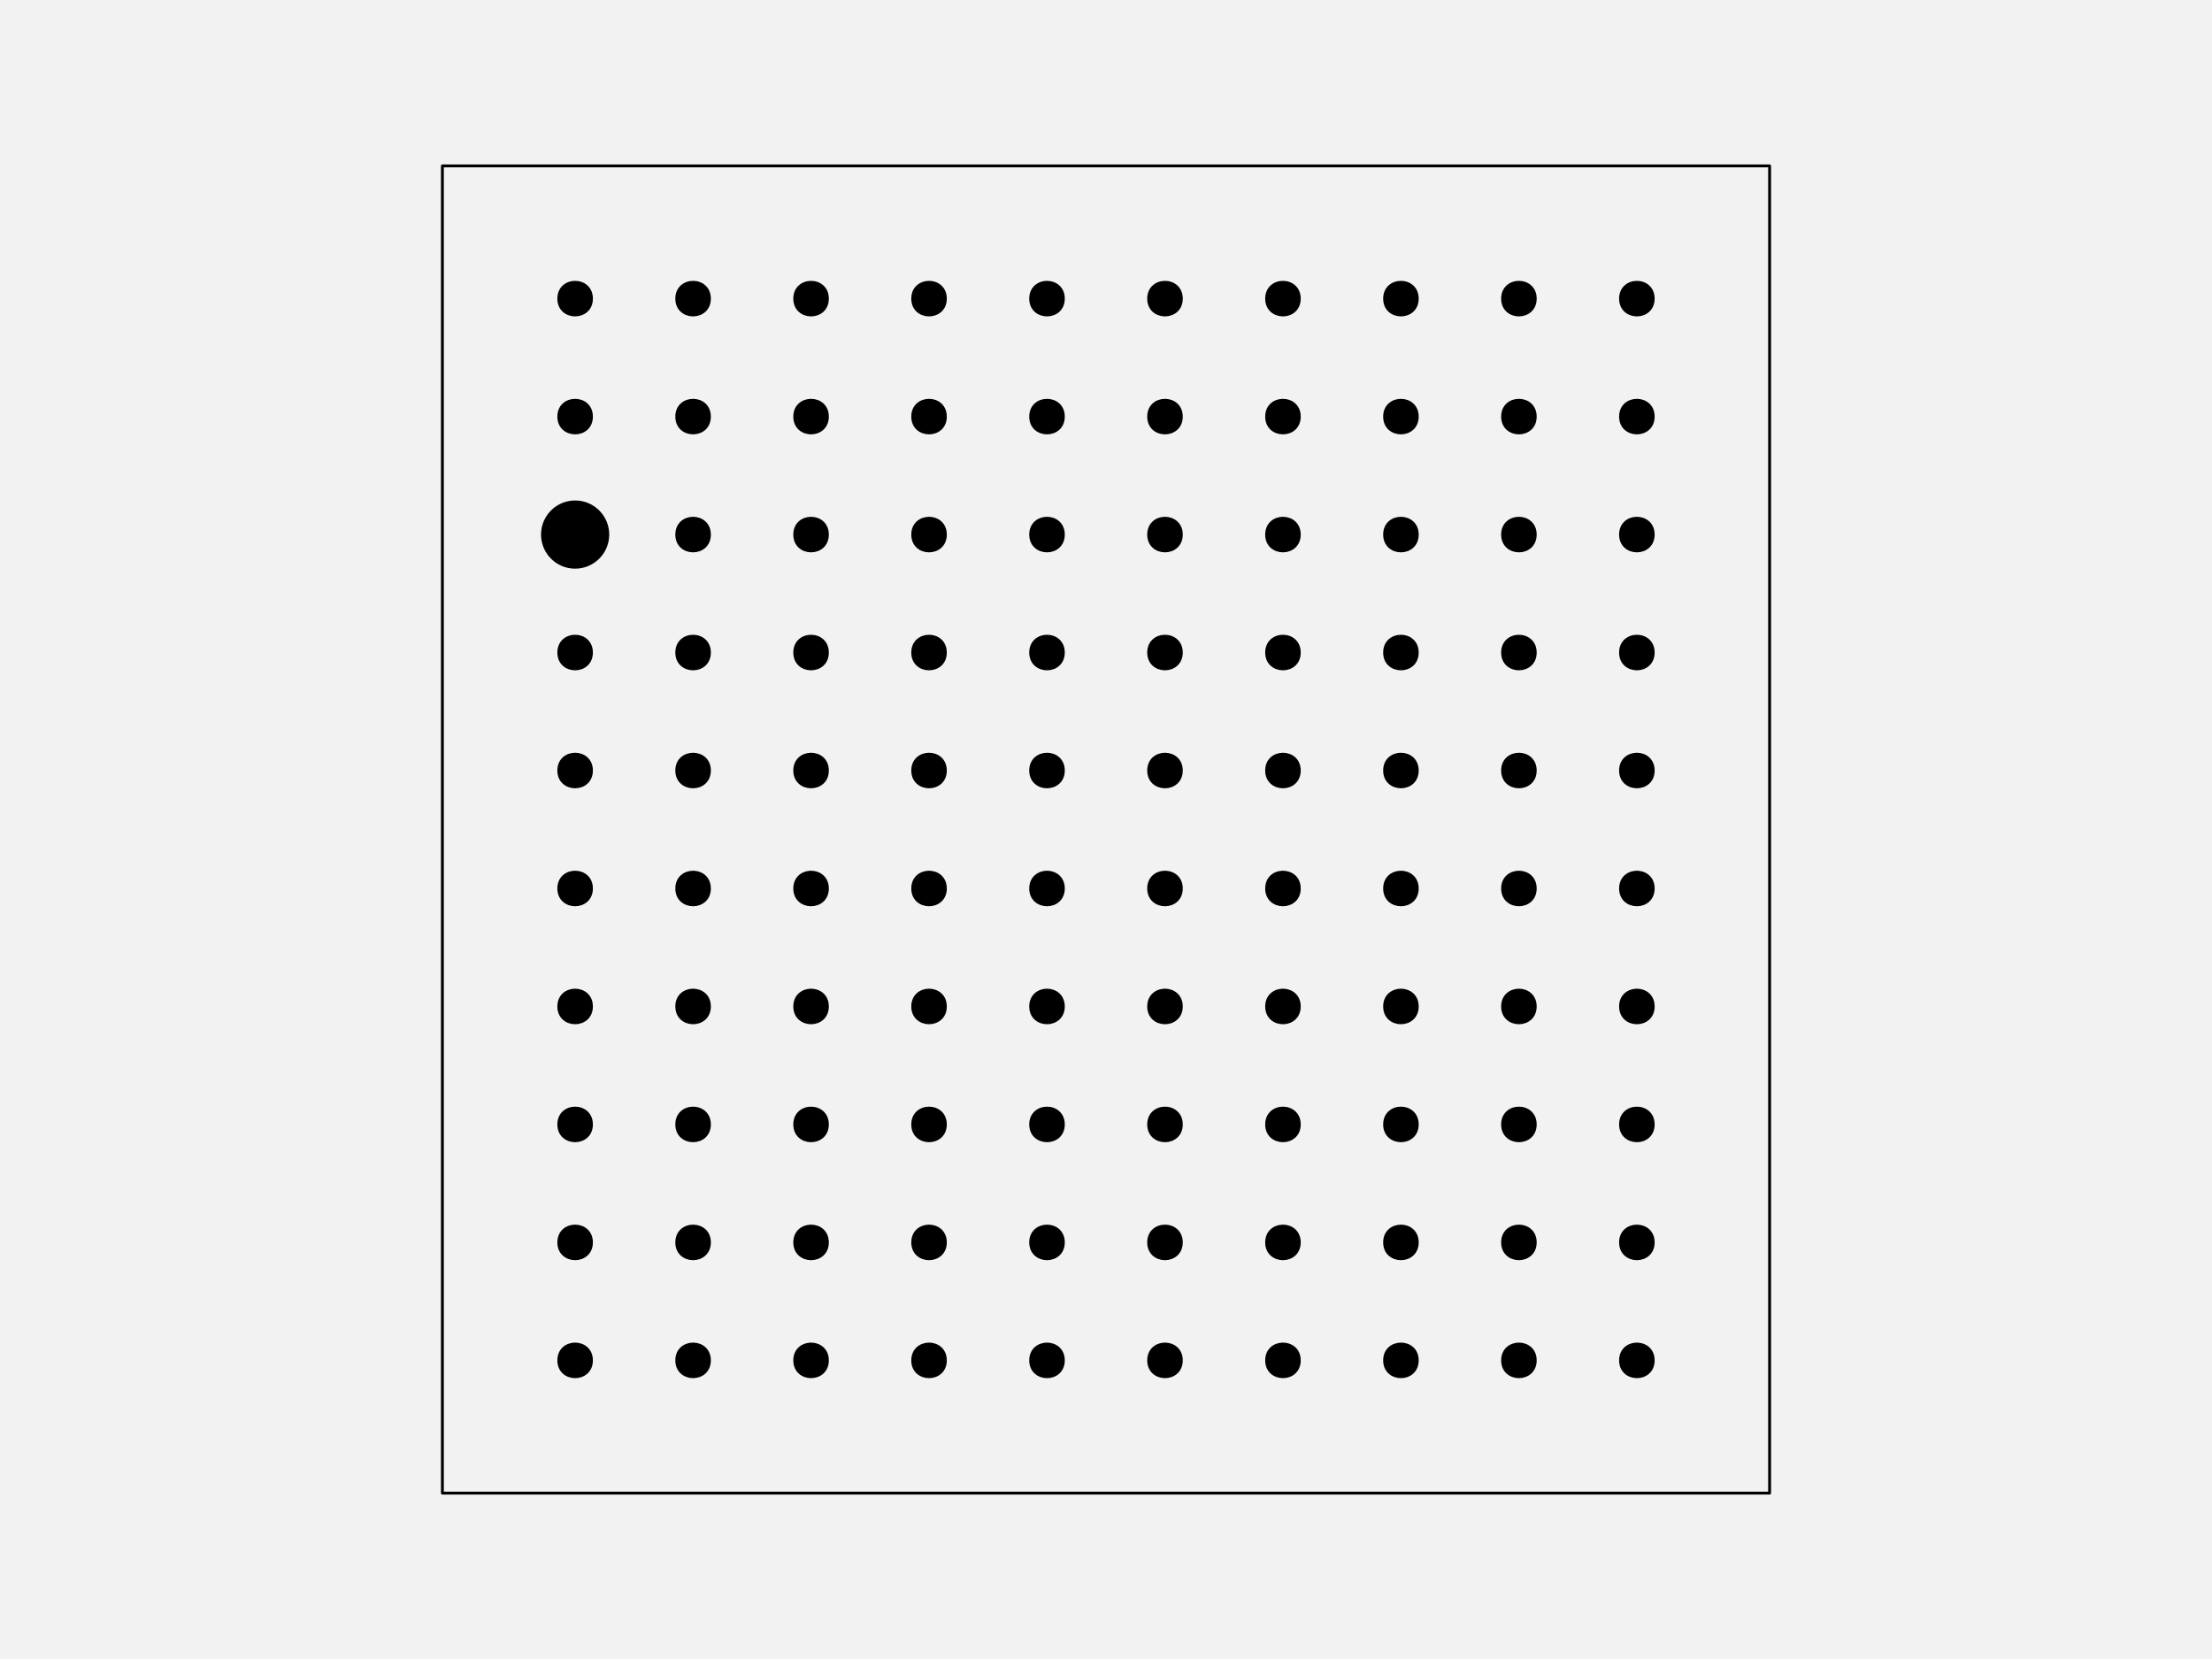
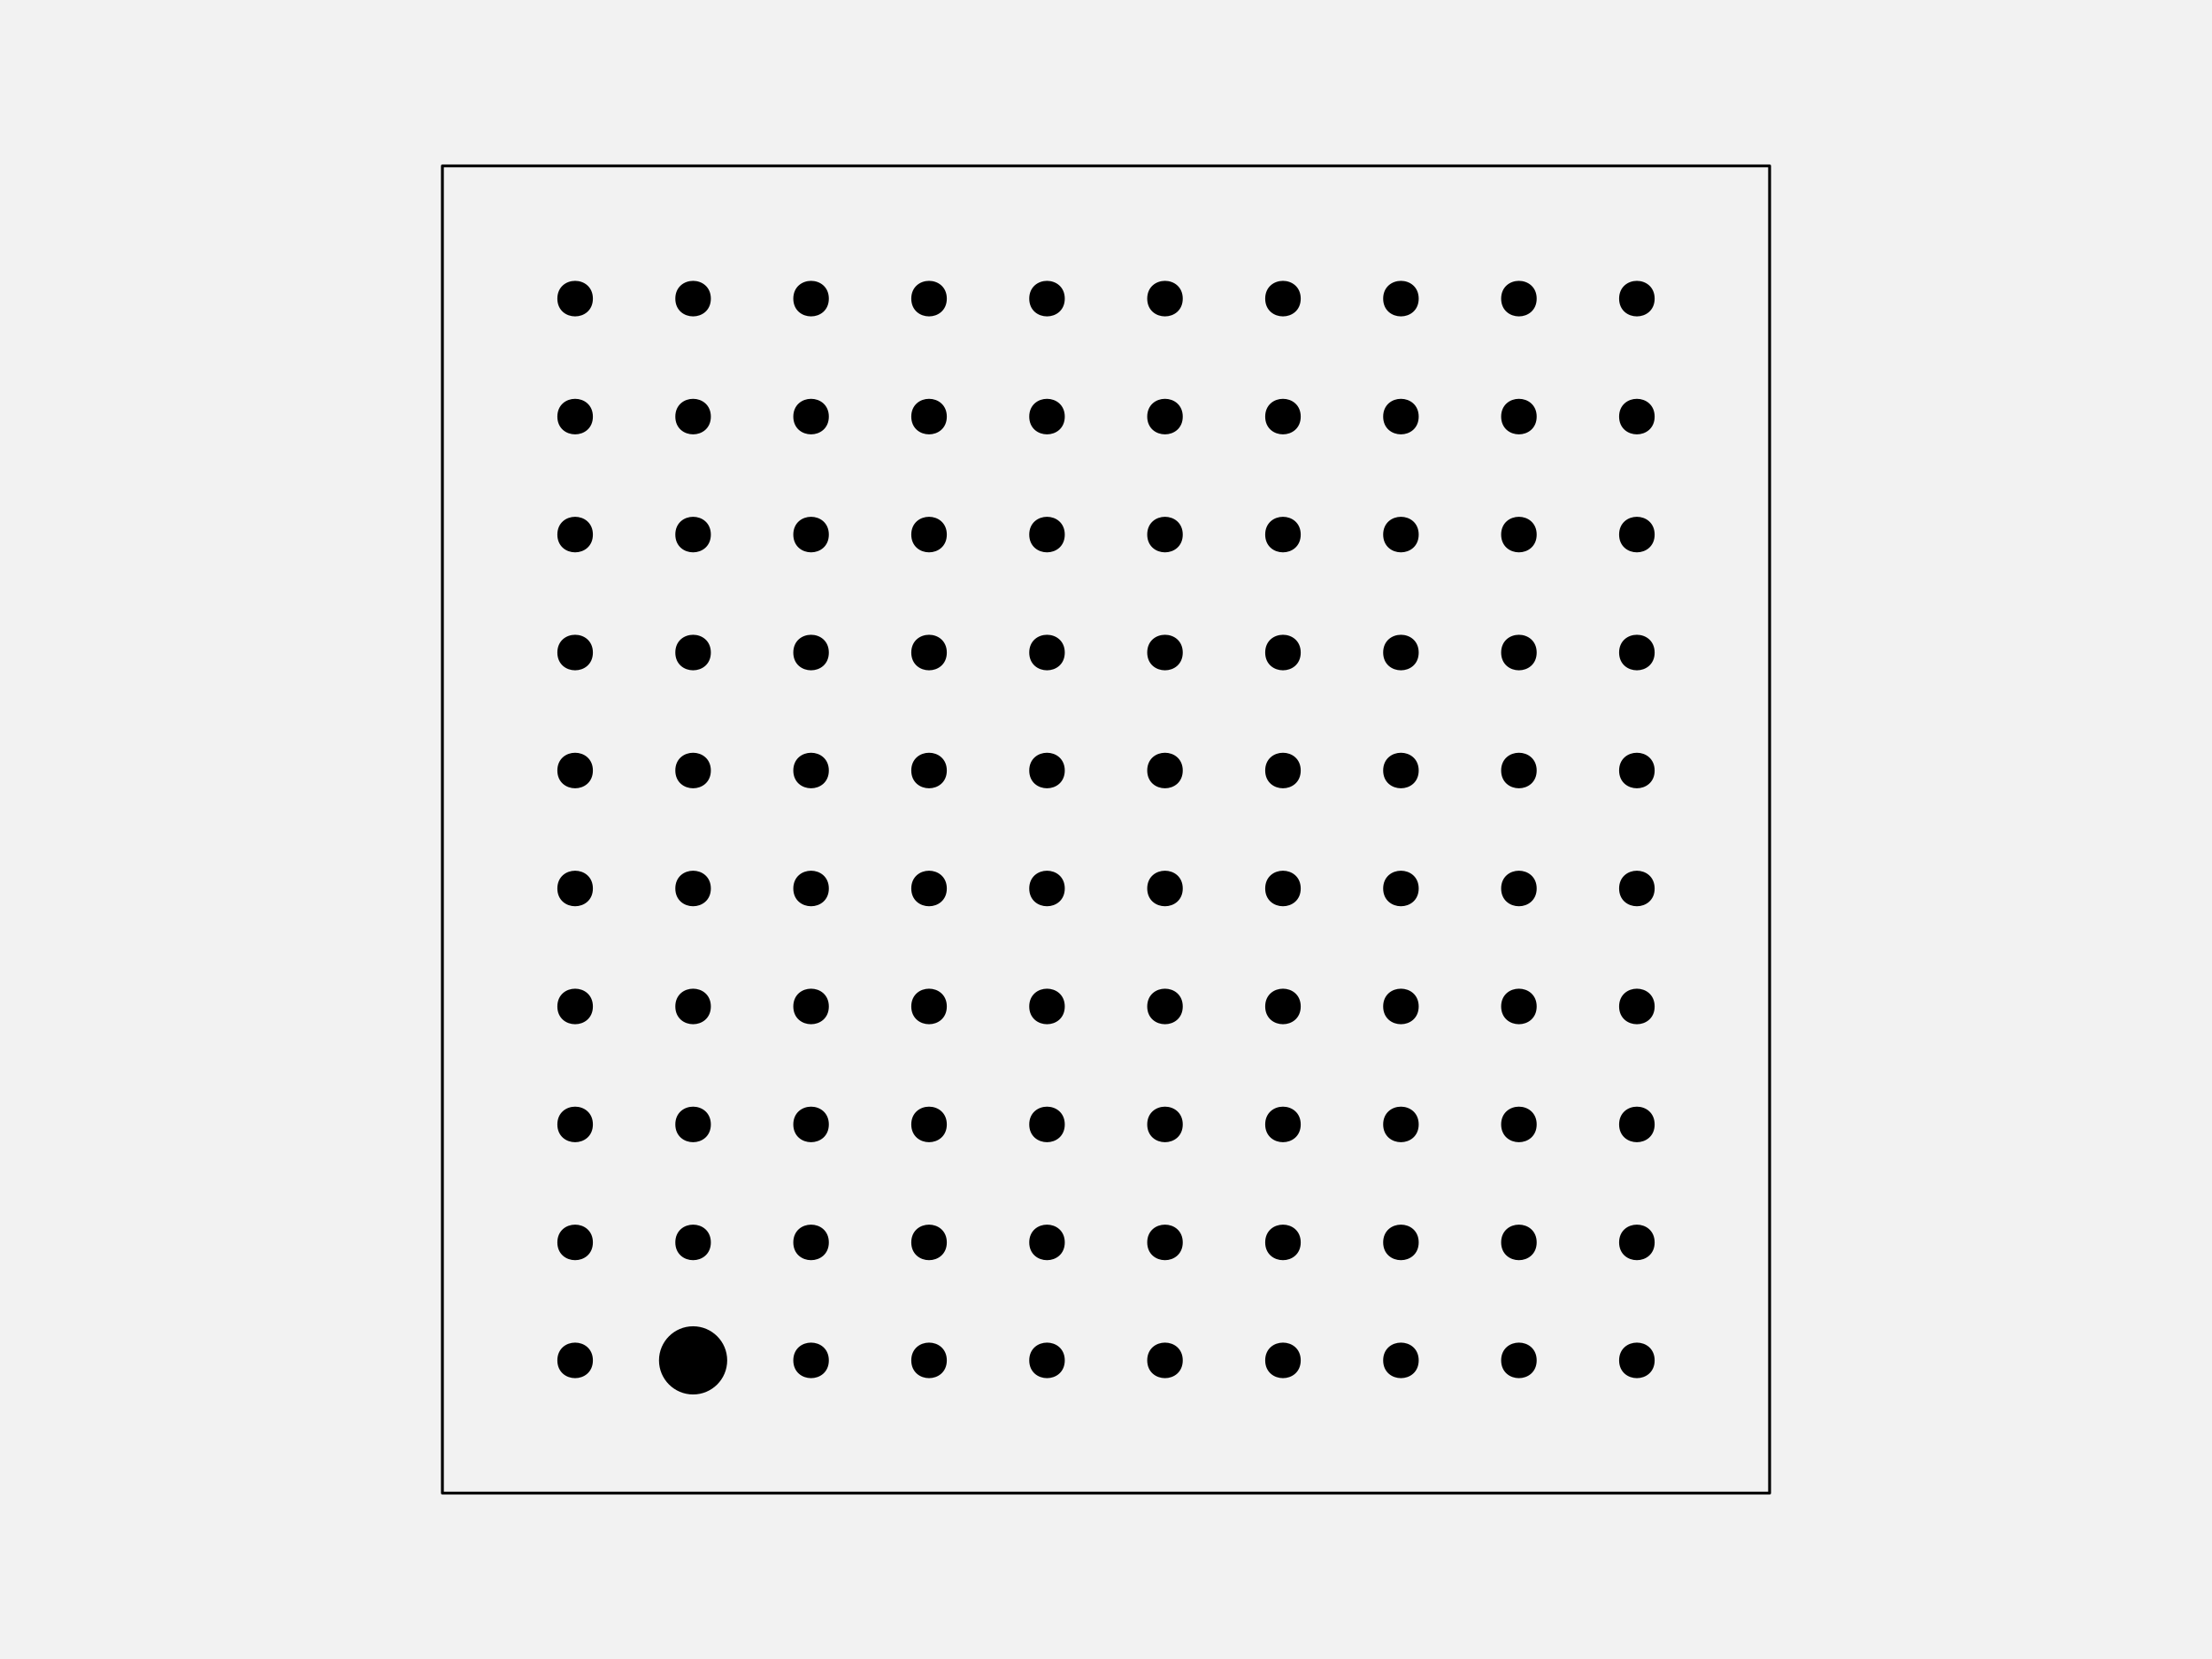
<svg xmlns="http://www.w3.org/2000/svg" width="576pt" height="432pt" viewBox="0 0 576 432" version="1.1">
  <g id="surface128">
    <rect x="0" y="0" width="576" height="432" style="fill:rgb(94.902%,94.902%,94.902%);fill-opacity:1;stroke:none;" />
    <path style="fill-rule:nonzero;fill:rgb(94.902%,94.902%,94.902%);fill-opacity:1;stroke-width:0.75;stroke-linecap:round;stroke-linejoin:round;stroke:rgb(0%,0%,0%);stroke-opacity:1;stroke-miterlimit:10;" d="M 115.199 388.801 L 460.801 388.801 L 460.801 43.199 L 115.199 43.199 Z M 115.199 388.801 " />
    <path style="fill-rule:nonzero;fill:rgb(0%,0%,0%);fill-opacity:1;stroke-width:0.75;stroke-linecap:round;stroke-linejoin:round;stroke:rgb(0%,0%,0%);stroke-opacity:1;stroke-miterlimit:10;" d="M 154.012 354.238 C 154.012 359.91 145.508 359.91 145.508 354.238 C 145.508 348.57 154.012 348.57 154.012 354.238 " />
-     <path style="fill-rule:nonzero;fill:rgb(0%,0%,0%);fill-opacity:1;stroke-width:0.75;stroke-linecap:round;stroke-linejoin:round;stroke:rgb(0%,0%,0%);stroke-opacity:1;stroke-miterlimit:10;" d="M 184.73 354.238 C 184.73 359.91 176.227 359.91 176.227 354.238 C 176.227 348.57 184.73 348.57 184.73 354.238 " />
+     <path style="fill-rule:nonzero;fill:rgb(0%,0%,0%);fill-opacity:1;stroke-width:0.75;stroke-linecap:round;stroke-linejoin:round;stroke:rgb(0%,0%,0%);stroke-opacity:1;stroke-miterlimit:10;" d="M 188.984 354.238 C 188.984 358.938 185.176 362.742 180.48 362.742 C 175.785 362.742 171.977 358.938 171.977 354.238 C 171.977 349.543 175.785 345.734 180.48 345.734 C 185.176 345.734 188.984 349.543 188.984 354.238 " />
    <path style="fill-rule:nonzero;fill:rgb(0%,0%,0%);fill-opacity:1;stroke-width:0.75;stroke-linecap:round;stroke-linejoin:round;stroke:rgb(0%,0%,0%);stroke-opacity:1;stroke-miterlimit:10;" d="M 215.453 354.238 C 215.453 359.91 206.949 359.91 206.949 354.238 C 206.949 348.57 215.453 348.57 215.453 354.238 " />
    <path style="fill-rule:nonzero;fill:rgb(0%,0%,0%);fill-opacity:1;stroke-width:0.75;stroke-linecap:round;stroke-linejoin:round;stroke:rgb(0%,0%,0%);stroke-opacity:1;stroke-miterlimit:10;" d="M 246.172 354.238 C 246.172 359.91 237.668 359.91 237.668 354.238 C 237.668 348.57 246.172 348.57 246.172 354.238 " />
    <path style="fill-rule:nonzero;fill:rgb(0%,0%,0%);fill-opacity:1;stroke-width:0.75;stroke-linecap:round;stroke-linejoin:round;stroke:rgb(0%,0%,0%);stroke-opacity:1;stroke-miterlimit:10;" d="M 276.891 354.238 C 276.891 359.91 268.387 359.91 268.387 354.238 C 268.387 348.57 276.891 348.57 276.891 354.238 " />
    <path style="fill-rule:nonzero;fill:rgb(0%,0%,0%);fill-opacity:1;stroke-width:0.75;stroke-linecap:round;stroke-linejoin:round;stroke:rgb(0%,0%,0%);stroke-opacity:1;stroke-miterlimit:10;" d="M 307.613 354.238 C 307.613 359.91 299.109 359.91 299.109 354.238 C 299.109 348.57 307.613 348.57 307.613 354.238 " />
    <path style="fill-rule:nonzero;fill:rgb(0%,0%,0%);fill-opacity:1;stroke-width:0.75;stroke-linecap:round;stroke-linejoin:round;stroke:rgb(0%,0%,0%);stroke-opacity:1;stroke-miterlimit:10;" d="M 338.332 354.238 C 338.332 359.91 329.828 359.91 329.828 354.238 C 329.828 348.57 338.332 348.57 338.332 354.238 " />
    <path style="fill-rule:nonzero;fill:rgb(0%,0%,0%);fill-opacity:1;stroke-width:0.75;stroke-linecap:round;stroke-linejoin:round;stroke:rgb(0%,0%,0%);stroke-opacity:1;stroke-miterlimit:10;" d="M 369.051 354.238 C 369.051 359.91 360.547 359.91 360.547 354.238 C 360.547 348.57 369.051 348.57 369.051 354.238 " />
    <path style="fill-rule:nonzero;fill:rgb(0%,0%,0%);fill-opacity:1;stroke-width:0.75;stroke-linecap:round;stroke-linejoin:round;stroke:rgb(0%,0%,0%);stroke-opacity:1;stroke-miterlimit:10;" d="M 399.773 354.238 C 399.773 359.91 391.27 359.91 391.27 354.238 C 391.27 348.57 399.773 348.57 399.773 354.238 " />
    <path style="fill-rule:nonzero;fill:rgb(0%,0%,0%);fill-opacity:1;stroke-width:0.75;stroke-linecap:round;stroke-linejoin:round;stroke:rgb(0%,0%,0%);stroke-opacity:1;stroke-miterlimit:10;" d="M 430.492 354.238 C 430.492 359.91 421.988 359.91 421.988 354.238 C 421.988 348.57 430.492 348.57 430.492 354.238 " />
    <path style="fill-rule:nonzero;fill:rgb(0%,0%,0%);fill-opacity:1;stroke-width:0.75;stroke-linecap:round;stroke-linejoin:round;stroke:rgb(0%,0%,0%);stroke-opacity:1;stroke-miterlimit:10;" d="M 154.012 323.52 C 154.012 329.188 145.508 329.188 145.508 323.52 C 145.508 317.852 154.012 317.852 154.012 323.52 " />
    <path style="fill-rule:nonzero;fill:rgb(0%,0%,0%);fill-opacity:1;stroke-width:0.75;stroke-linecap:round;stroke-linejoin:round;stroke:rgb(0%,0%,0%);stroke-opacity:1;stroke-miterlimit:10;" d="M 184.73 323.52 C 184.73 329.188 176.227 329.188 176.227 323.52 C 176.227 317.852 184.73 317.852 184.73 323.52 " />
    <path style="fill-rule:nonzero;fill:rgb(0%,0%,0%);fill-opacity:1;stroke-width:0.75;stroke-linecap:round;stroke-linejoin:round;stroke:rgb(0%,0%,0%);stroke-opacity:1;stroke-miterlimit:10;" d="M 215.453 323.52 C 215.453 329.188 206.949 329.188 206.949 323.52 C 206.949 317.852 215.453 317.852 215.453 323.52 " />
    <path style="fill-rule:nonzero;fill:rgb(0%,0%,0%);fill-opacity:1;stroke-width:0.75;stroke-linecap:round;stroke-linejoin:round;stroke:rgb(0%,0%,0%);stroke-opacity:1;stroke-miterlimit:10;" d="M 246.172 323.52 C 246.172 329.188 237.668 329.188 237.668 323.52 C 237.668 317.852 246.172 317.852 246.172 323.52 " />
    <path style="fill-rule:nonzero;fill:rgb(0%,0%,0%);fill-opacity:1;stroke-width:0.75;stroke-linecap:round;stroke-linejoin:round;stroke:rgb(0%,0%,0%);stroke-opacity:1;stroke-miterlimit:10;" d="M 276.891 323.52 C 276.891 329.188 268.387 329.188 268.387 323.52 C 268.387 317.852 276.891 317.852 276.891 323.52 " />
    <path style="fill-rule:nonzero;fill:rgb(0%,0%,0%);fill-opacity:1;stroke-width:0.75;stroke-linecap:round;stroke-linejoin:round;stroke:rgb(0%,0%,0%);stroke-opacity:1;stroke-miterlimit:10;" d="M 307.613 323.52 C 307.613 329.188 299.109 329.188 299.109 323.52 C 299.109 317.852 307.613 317.852 307.613 323.52 " />
    <path style="fill-rule:nonzero;fill:rgb(0%,0%,0%);fill-opacity:1;stroke-width:0.75;stroke-linecap:round;stroke-linejoin:round;stroke:rgb(0%,0%,0%);stroke-opacity:1;stroke-miterlimit:10;" d="M 338.332 323.52 C 338.332 329.188 329.828 329.188 329.828 323.52 C 329.828 317.852 338.332 317.852 338.332 323.52 " />
    <path style="fill-rule:nonzero;fill:rgb(0%,0%,0%);fill-opacity:1;stroke-width:0.75;stroke-linecap:round;stroke-linejoin:round;stroke:rgb(0%,0%,0%);stroke-opacity:1;stroke-miterlimit:10;" d="M 369.051 323.52 C 369.051 329.188 360.547 329.188 360.547 323.52 C 360.547 317.852 369.051 317.852 369.051 323.52 " />
    <path style="fill-rule:nonzero;fill:rgb(0%,0%,0%);fill-opacity:1;stroke-width:0.75;stroke-linecap:round;stroke-linejoin:round;stroke:rgb(0%,0%,0%);stroke-opacity:1;stroke-miterlimit:10;" d="M 399.773 323.52 C 399.773 329.188 391.27 329.188 391.27 323.52 C 391.27 317.852 399.773 317.852 399.773 323.52 " />
    <path style="fill-rule:nonzero;fill:rgb(0%,0%,0%);fill-opacity:1;stroke-width:0.75;stroke-linecap:round;stroke-linejoin:round;stroke:rgb(0%,0%,0%);stroke-opacity:1;stroke-miterlimit:10;" d="M 430.492 323.52 C 430.492 329.188 421.988 329.188 421.988 323.52 C 421.988 317.852 430.492 317.852 430.492 323.52 " />
    <path style="fill-rule:nonzero;fill:rgb(0%,0%,0%);fill-opacity:1;stroke-width:0.75;stroke-linecap:round;stroke-linejoin:round;stroke:rgb(0%,0%,0%);stroke-opacity:1;stroke-miterlimit:10;" d="M 154.012 292.801 C 154.012 298.469 145.508 298.469 145.508 292.801 C 145.508 287.129 154.012 287.129 154.012 292.801 " />
    <path style="fill-rule:nonzero;fill:rgb(0%,0%,0%);fill-opacity:1;stroke-width:0.75;stroke-linecap:round;stroke-linejoin:round;stroke:rgb(0%,0%,0%);stroke-opacity:1;stroke-miterlimit:10;" d="M 184.73 292.801 C 184.73 298.469 176.227 298.469 176.227 292.801 C 176.227 287.129 184.73 287.129 184.73 292.801 " />
    <path style="fill-rule:nonzero;fill:rgb(0%,0%,0%);fill-opacity:1;stroke-width:0.75;stroke-linecap:round;stroke-linejoin:round;stroke:rgb(0%,0%,0%);stroke-opacity:1;stroke-miterlimit:10;" d="M 215.453 292.801 C 215.453 298.469 206.949 298.469 206.949 292.801 C 206.949 287.129 215.453 287.129 215.453 292.801 " />
    <path style="fill-rule:nonzero;fill:rgb(0%,0%,0%);fill-opacity:1;stroke-width:0.75;stroke-linecap:round;stroke-linejoin:round;stroke:rgb(0%,0%,0%);stroke-opacity:1;stroke-miterlimit:10;" d="M 246.172 292.801 C 246.172 298.469 237.668 298.469 237.668 292.801 C 237.668 287.129 246.172 287.129 246.172 292.801 " />
    <path style="fill-rule:nonzero;fill:rgb(0%,0%,0%);fill-opacity:1;stroke-width:0.75;stroke-linecap:round;stroke-linejoin:round;stroke:rgb(0%,0%,0%);stroke-opacity:1;stroke-miterlimit:10;" d="M 276.891 292.801 C 276.891 298.469 268.387 298.469 268.387 292.801 C 268.387 287.129 276.891 287.129 276.891 292.801 " />
    <path style="fill-rule:nonzero;fill:rgb(0%,0%,0%);fill-opacity:1;stroke-width:0.75;stroke-linecap:round;stroke-linejoin:round;stroke:rgb(0%,0%,0%);stroke-opacity:1;stroke-miterlimit:10;" d="M 307.613 292.801 C 307.613 298.469 299.109 298.469 299.109 292.801 C 299.109 287.129 307.613 287.129 307.613 292.801 " />
    <path style="fill-rule:nonzero;fill:rgb(0%,0%,0%);fill-opacity:1;stroke-width:0.75;stroke-linecap:round;stroke-linejoin:round;stroke:rgb(0%,0%,0%);stroke-opacity:1;stroke-miterlimit:10;" d="M 338.332 292.801 C 338.332 298.469 329.828 298.469 329.828 292.801 C 329.828 287.129 338.332 287.129 338.332 292.801 " />
    <path style="fill-rule:nonzero;fill:rgb(0%,0%,0%);fill-opacity:1;stroke-width:0.75;stroke-linecap:round;stroke-linejoin:round;stroke:rgb(0%,0%,0%);stroke-opacity:1;stroke-miterlimit:10;" d="M 369.051 292.801 C 369.051 298.469 360.547 298.469 360.547 292.801 C 360.547 287.129 369.051 287.129 369.051 292.801 " />
    <path style="fill-rule:nonzero;fill:rgb(0%,0%,0%);fill-opacity:1;stroke-width:0.75;stroke-linecap:round;stroke-linejoin:round;stroke:rgb(0%,0%,0%);stroke-opacity:1;stroke-miterlimit:10;" d="M 399.773 292.801 C 399.773 298.469 391.27 298.469 391.27 292.801 C 391.27 287.129 399.773 287.129 399.773 292.801 " />
    <path style="fill-rule:nonzero;fill:rgb(0%,0%,0%);fill-opacity:1;stroke-width:0.75;stroke-linecap:round;stroke-linejoin:round;stroke:rgb(0%,0%,0%);stroke-opacity:1;stroke-miterlimit:10;" d="M 430.492 292.801 C 430.492 298.469 421.988 298.469 421.988 292.801 C 421.988 287.129 430.492 287.129 430.492 292.801 " />
    <path style="fill-rule:nonzero;fill:rgb(0%,0%,0%);fill-opacity:1;stroke-width:0.75;stroke-linecap:round;stroke-linejoin:round;stroke:rgb(0%,0%,0%);stroke-opacity:1;stroke-miterlimit:10;" d="M 154.012 262.078 C 154.012 267.75 145.508 267.75 145.508 262.078 C 145.508 256.41 154.012 256.41 154.012 262.078 " />
    <path style="fill-rule:nonzero;fill:rgb(0%,0%,0%);fill-opacity:1;stroke-width:0.75;stroke-linecap:round;stroke-linejoin:round;stroke:rgb(0%,0%,0%);stroke-opacity:1;stroke-miterlimit:10;" d="M 184.73 262.078 C 184.73 267.75 176.227 267.75 176.227 262.078 C 176.227 256.41 184.73 256.41 184.73 262.078 " />
    <path style="fill-rule:nonzero;fill:rgb(0%,0%,0%);fill-opacity:1;stroke-width:0.75;stroke-linecap:round;stroke-linejoin:round;stroke:rgb(0%,0%,0%);stroke-opacity:1;stroke-miterlimit:10;" d="M 215.453 262.078 C 215.453 267.75 206.949 267.75 206.949 262.078 C 206.949 256.41 215.453 256.41 215.453 262.078 " />
    <path style="fill-rule:nonzero;fill:rgb(0%,0%,0%);fill-opacity:1;stroke-width:0.75;stroke-linecap:round;stroke-linejoin:round;stroke:rgb(0%,0%,0%);stroke-opacity:1;stroke-miterlimit:10;" d="M 246.172 262.078 C 246.172 267.75 237.668 267.75 237.668 262.078 C 237.668 256.41 246.172 256.41 246.172 262.078 " />
    <path style="fill-rule:nonzero;fill:rgb(0%,0%,0%);fill-opacity:1;stroke-width:0.75;stroke-linecap:round;stroke-linejoin:round;stroke:rgb(0%,0%,0%);stroke-opacity:1;stroke-miterlimit:10;" d="M 276.891 262.078 C 276.891 267.75 268.387 267.75 268.387 262.078 C 268.387 256.41 276.891 256.41 276.891 262.078 " />
    <path style="fill-rule:nonzero;fill:rgb(0%,0%,0%);fill-opacity:1;stroke-width:0.75;stroke-linecap:round;stroke-linejoin:round;stroke:rgb(0%,0%,0%);stroke-opacity:1;stroke-miterlimit:10;" d="M 307.613 262.078 C 307.613 267.75 299.109 267.75 299.109 262.078 C 299.109 256.41 307.613 256.41 307.613 262.078 " />
    <path style="fill-rule:nonzero;fill:rgb(0%,0%,0%);fill-opacity:1;stroke-width:0.75;stroke-linecap:round;stroke-linejoin:round;stroke:rgb(0%,0%,0%);stroke-opacity:1;stroke-miterlimit:10;" d="M 338.332 262.078 C 338.332 267.75 329.828 267.75 329.828 262.078 C 329.828 256.41 338.332 256.41 338.332 262.078 " />
    <path style="fill-rule:nonzero;fill:rgb(0%,0%,0%);fill-opacity:1;stroke-width:0.75;stroke-linecap:round;stroke-linejoin:round;stroke:rgb(0%,0%,0%);stroke-opacity:1;stroke-miterlimit:10;" d="M 369.051 262.078 C 369.051 267.75 360.547 267.75 360.547 262.078 C 360.547 256.41 369.051 256.41 369.051 262.078 " />
    <path style="fill-rule:nonzero;fill:rgb(0%,0%,0%);fill-opacity:1;stroke-width:0.75;stroke-linecap:round;stroke-linejoin:round;stroke:rgb(0%,0%,0%);stroke-opacity:1;stroke-miterlimit:10;" d="M 399.773 262.078 C 399.773 267.75 391.27 267.75 391.27 262.078 C 391.27 256.41 399.773 256.41 399.773 262.078 " />
    <path style="fill-rule:nonzero;fill:rgb(0%,0%,0%);fill-opacity:1;stroke-width:0.75;stroke-linecap:round;stroke-linejoin:round;stroke:rgb(0%,0%,0%);stroke-opacity:1;stroke-miterlimit:10;" d="M 430.492 262.078 C 430.492 267.75 421.988 267.75 421.988 262.078 C 421.988 256.41 430.492 256.41 430.492 262.078 " />
    <path style="fill-rule:nonzero;fill:rgb(0%,0%,0%);fill-opacity:1;stroke-width:0.75;stroke-linecap:round;stroke-linejoin:round;stroke:rgb(0%,0%,0%);stroke-opacity:1;stroke-miterlimit:10;" d="M 154.012 231.359 C 154.012 237.027 145.508 237.027 145.508 231.359 C 145.508 225.691 154.012 225.691 154.012 231.359 " />
    <path style="fill-rule:nonzero;fill:rgb(0%,0%,0%);fill-opacity:1;stroke-width:0.75;stroke-linecap:round;stroke-linejoin:round;stroke:rgb(0%,0%,0%);stroke-opacity:1;stroke-miterlimit:10;" d="M 184.73 231.359 C 184.73 237.027 176.227 237.027 176.227 231.359 C 176.227 225.691 184.73 225.691 184.73 231.359 " />
    <path style="fill-rule:nonzero;fill:rgb(0%,0%,0%);fill-opacity:1;stroke-width:0.75;stroke-linecap:round;stroke-linejoin:round;stroke:rgb(0%,0%,0%);stroke-opacity:1;stroke-miterlimit:10;" d="M 215.453 231.359 C 215.453 237.027 206.949 237.027 206.949 231.359 C 206.949 225.691 215.453 225.691 215.453 231.359 " />
    <path style="fill-rule:nonzero;fill:rgb(0%,0%,0%);fill-opacity:1;stroke-width:0.75;stroke-linecap:round;stroke-linejoin:round;stroke:rgb(0%,0%,0%);stroke-opacity:1;stroke-miterlimit:10;" d="M 246.172 231.359 C 246.172 237.027 237.668 237.027 237.668 231.359 C 237.668 225.691 246.172 225.691 246.172 231.359 " />
    <path style="fill-rule:nonzero;fill:rgb(0%,0%,0%);fill-opacity:1;stroke-width:0.75;stroke-linecap:round;stroke-linejoin:round;stroke:rgb(0%,0%,0%);stroke-opacity:1;stroke-miterlimit:10;" d="M 276.891 231.359 C 276.891 237.027 268.387 237.027 268.387 231.359 C 268.387 225.691 276.891 225.691 276.891 231.359 " />
    <path style="fill-rule:nonzero;fill:rgb(0%,0%,0%);fill-opacity:1;stroke-width:0.75;stroke-linecap:round;stroke-linejoin:round;stroke:rgb(0%,0%,0%);stroke-opacity:1;stroke-miterlimit:10;" d="M 307.613 231.359 C 307.613 237.027 299.109 237.027 299.109 231.359 C 299.109 225.691 307.613 225.691 307.613 231.359 " />
    <path style="fill-rule:nonzero;fill:rgb(0%,0%,0%);fill-opacity:1;stroke-width:0.75;stroke-linecap:round;stroke-linejoin:round;stroke:rgb(0%,0%,0%);stroke-opacity:1;stroke-miterlimit:10;" d="M 338.332 231.359 C 338.332 237.027 329.828 237.027 329.828 231.359 C 329.828 225.691 338.332 225.691 338.332 231.359 " />
    <path style="fill-rule:nonzero;fill:rgb(0%,0%,0%);fill-opacity:1;stroke-width:0.75;stroke-linecap:round;stroke-linejoin:round;stroke:rgb(0%,0%,0%);stroke-opacity:1;stroke-miterlimit:10;" d="M 369.051 231.359 C 369.051 237.027 360.547 237.027 360.547 231.359 C 360.547 225.691 369.051 225.691 369.051 231.359 " />
    <path style="fill-rule:nonzero;fill:rgb(0%,0%,0%);fill-opacity:1;stroke-width:0.75;stroke-linecap:round;stroke-linejoin:round;stroke:rgb(0%,0%,0%);stroke-opacity:1;stroke-miterlimit:10;" d="M 399.773 231.359 C 399.773 237.027 391.27 237.027 391.27 231.359 C 391.27 225.691 399.773 225.691 399.773 231.359 " />
    <path style="fill-rule:nonzero;fill:rgb(0%,0%,0%);fill-opacity:1;stroke-width:0.75;stroke-linecap:round;stroke-linejoin:round;stroke:rgb(0%,0%,0%);stroke-opacity:1;stroke-miterlimit:10;" d="M 430.492 231.359 C 430.492 237.027 421.988 237.027 421.988 231.359 C 421.988 225.691 430.492 225.691 430.492 231.359 " />
    <path style="fill-rule:nonzero;fill:rgb(0%,0%,0%);fill-opacity:1;stroke-width:0.75;stroke-linecap:round;stroke-linejoin:round;stroke:rgb(0%,0%,0%);stroke-opacity:1;stroke-miterlimit:10;" d="M 154.012 200.641 C 154.012 206.309 145.508 206.309 145.508 200.641 C 145.508 194.973 154.012 194.973 154.012 200.641 " />
    <path style="fill-rule:nonzero;fill:rgb(0%,0%,0%);fill-opacity:1;stroke-width:0.75;stroke-linecap:round;stroke-linejoin:round;stroke:rgb(0%,0%,0%);stroke-opacity:1;stroke-miterlimit:10;" d="M 184.73 200.641 C 184.73 206.309 176.227 206.309 176.227 200.641 C 176.227 194.973 184.73 194.973 184.73 200.641 " />
    <path style="fill-rule:nonzero;fill:rgb(0%,0%,0%);fill-opacity:1;stroke-width:0.75;stroke-linecap:round;stroke-linejoin:round;stroke:rgb(0%,0%,0%);stroke-opacity:1;stroke-miterlimit:10;" d="M 215.453 200.641 C 215.453 206.309 206.949 206.309 206.949 200.641 C 206.949 194.973 215.453 194.973 215.453 200.641 " />
    <path style="fill-rule:nonzero;fill:rgb(0%,0%,0%);fill-opacity:1;stroke-width:0.75;stroke-linecap:round;stroke-linejoin:round;stroke:rgb(0%,0%,0%);stroke-opacity:1;stroke-miterlimit:10;" d="M 246.172 200.641 C 246.172 206.309 237.668 206.309 237.668 200.641 C 237.668 194.973 246.172 194.973 246.172 200.641 " />
    <path style="fill-rule:nonzero;fill:rgb(0%,0%,0%);fill-opacity:1;stroke-width:0.75;stroke-linecap:round;stroke-linejoin:round;stroke:rgb(0%,0%,0%);stroke-opacity:1;stroke-miterlimit:10;" d="M 276.891 200.641 C 276.891 206.309 268.387 206.309 268.387 200.641 C 268.387 194.973 276.891 194.973 276.891 200.641 " />
    <path style="fill-rule:nonzero;fill:rgb(0%,0%,0%);fill-opacity:1;stroke-width:0.75;stroke-linecap:round;stroke-linejoin:round;stroke:rgb(0%,0%,0%);stroke-opacity:1;stroke-miterlimit:10;" d="M 307.613 200.641 C 307.613 206.309 299.109 206.309 299.109 200.641 C 299.109 194.973 307.613 194.973 307.613 200.641 " />
    <path style="fill-rule:nonzero;fill:rgb(0%,0%,0%);fill-opacity:1;stroke-width:0.75;stroke-linecap:round;stroke-linejoin:round;stroke:rgb(0%,0%,0%);stroke-opacity:1;stroke-miterlimit:10;" d="M 338.332 200.641 C 338.332 206.309 329.828 206.309 329.828 200.641 C 329.828 194.973 338.332 194.973 338.332 200.641 " />
    <path style="fill-rule:nonzero;fill:rgb(0%,0%,0%);fill-opacity:1;stroke-width:0.75;stroke-linecap:round;stroke-linejoin:round;stroke:rgb(0%,0%,0%);stroke-opacity:1;stroke-miterlimit:10;" d="M 369.051 200.641 C 369.051 206.309 360.547 206.309 360.547 200.641 C 360.547 194.973 369.051 194.973 369.051 200.641 " />
    <path style="fill-rule:nonzero;fill:rgb(0%,0%,0%);fill-opacity:1;stroke-width:0.75;stroke-linecap:round;stroke-linejoin:round;stroke:rgb(0%,0%,0%);stroke-opacity:1;stroke-miterlimit:10;" d="M 399.773 200.641 C 399.773 206.309 391.27 206.309 391.27 200.641 C 391.27 194.973 399.773 194.973 399.773 200.641 " />
    <path style="fill-rule:nonzero;fill:rgb(0%,0%,0%);fill-opacity:1;stroke-width:0.75;stroke-linecap:round;stroke-linejoin:round;stroke:rgb(0%,0%,0%);stroke-opacity:1;stroke-miterlimit:10;" d="M 430.492 200.641 C 430.492 206.309 421.988 206.309 421.988 200.641 C 421.988 194.973 430.492 194.973 430.492 200.641 " />
    <path style="fill-rule:nonzero;fill:rgb(0%,0%,0%);fill-opacity:1;stroke-width:0.75;stroke-linecap:round;stroke-linejoin:round;stroke:rgb(0%,0%,0%);stroke-opacity:1;stroke-miterlimit:10;" d="M 154.012 169.922 C 154.012 175.59 145.508 175.59 145.508 169.922 C 145.508 164.25 154.012 164.25 154.012 169.922 " />
    <path style="fill-rule:nonzero;fill:rgb(0%,0%,0%);fill-opacity:1;stroke-width:0.75;stroke-linecap:round;stroke-linejoin:round;stroke:rgb(0%,0%,0%);stroke-opacity:1;stroke-miterlimit:10;" d="M 184.73 169.922 C 184.73 175.59 176.227 175.59 176.227 169.922 C 176.227 164.25 184.73 164.25 184.73 169.922 " />
    <path style="fill-rule:nonzero;fill:rgb(0%,0%,0%);fill-opacity:1;stroke-width:0.75;stroke-linecap:round;stroke-linejoin:round;stroke:rgb(0%,0%,0%);stroke-opacity:1;stroke-miterlimit:10;" d="M 215.453 169.922 C 215.453 175.59 206.949 175.59 206.949 169.922 C 206.949 164.25 215.453 164.25 215.453 169.922 " />
    <path style="fill-rule:nonzero;fill:rgb(0%,0%,0%);fill-opacity:1;stroke-width:0.75;stroke-linecap:round;stroke-linejoin:round;stroke:rgb(0%,0%,0%);stroke-opacity:1;stroke-miterlimit:10;" d="M 246.172 169.922 C 246.172 175.59 237.668 175.59 237.668 169.922 C 237.668 164.25 246.172 164.25 246.172 169.922 " />
    <path style="fill-rule:nonzero;fill:rgb(0%,0%,0%);fill-opacity:1;stroke-width:0.75;stroke-linecap:round;stroke-linejoin:round;stroke:rgb(0%,0%,0%);stroke-opacity:1;stroke-miterlimit:10;" d="M 276.891 169.922 C 276.891 175.59 268.387 175.59 268.387 169.922 C 268.387 164.25 276.891 164.25 276.891 169.922 " />
    <path style="fill-rule:nonzero;fill:rgb(0%,0%,0%);fill-opacity:1;stroke-width:0.75;stroke-linecap:round;stroke-linejoin:round;stroke:rgb(0%,0%,0%);stroke-opacity:1;stroke-miterlimit:10;" d="M 307.613 169.922 C 307.613 175.59 299.109 175.59 299.109 169.922 C 299.109 164.25 307.613 164.25 307.613 169.922 " />
    <path style="fill-rule:nonzero;fill:rgb(0%,0%,0%);fill-opacity:1;stroke-width:0.75;stroke-linecap:round;stroke-linejoin:round;stroke:rgb(0%,0%,0%);stroke-opacity:1;stroke-miterlimit:10;" d="M 338.332 169.922 C 338.332 175.59 329.828 175.59 329.828 169.922 C 329.828 164.25 338.332 164.25 338.332 169.922 " />
    <path style="fill-rule:nonzero;fill:rgb(0%,0%,0%);fill-opacity:1;stroke-width:0.75;stroke-linecap:round;stroke-linejoin:round;stroke:rgb(0%,0%,0%);stroke-opacity:1;stroke-miterlimit:10;" d="M 369.051 169.922 C 369.051 175.59 360.547 175.59 360.547 169.922 C 360.547 164.25 369.051 164.25 369.051 169.922 " />
    <path style="fill-rule:nonzero;fill:rgb(0%,0%,0%);fill-opacity:1;stroke-width:0.75;stroke-linecap:round;stroke-linejoin:round;stroke:rgb(0%,0%,0%);stroke-opacity:1;stroke-miterlimit:10;" d="M 399.773 169.922 C 399.773 175.59 391.27 175.59 391.27 169.922 C 391.27 164.25 399.773 164.25 399.773 169.922 " />
    <path style="fill-rule:nonzero;fill:rgb(0%,0%,0%);fill-opacity:1;stroke-width:0.75;stroke-linecap:round;stroke-linejoin:round;stroke:rgb(0%,0%,0%);stroke-opacity:1;stroke-miterlimit:10;" d="M 430.492 169.922 C 430.492 175.59 421.988 175.59 421.988 169.922 C 421.988 164.25 430.492 164.25 430.492 169.922 " />
-     <path style="fill-rule:nonzero;fill:rgb(0%,0%,0%);fill-opacity:1;stroke-width:0.75;stroke-linecap:round;stroke-linejoin:round;stroke:rgb(0%,0%,0%);stroke-opacity:1;stroke-miterlimit:10;" d="M 158.266 139.199 C 158.266 143.898 154.457 147.703 149.762 147.703 C 145.062 147.703 141.258 143.898 141.258 139.199 C 141.258 134.504 145.062 130.695 149.762 130.695 C 154.457 130.695 158.266 134.504 158.266 139.199 " />
+     <path style="fill-rule:nonzero;fill:rgb(0%,0%,0%);fill-opacity:1;stroke-width:0.75;stroke-linecap:round;stroke-linejoin:round;stroke:rgb(0%,0%,0%);stroke-opacity:1;stroke-miterlimit:10;" d="M 154.012 139.199 C 154.012 144.871 145.508 144.871 145.508 139.199 C 145.508 133.531 154.012 133.531 154.012 139.199 " />
    <path style="fill-rule:nonzero;fill:rgb(0%,0%,0%);fill-opacity:1;stroke-width:0.75;stroke-linecap:round;stroke-linejoin:round;stroke:rgb(0%,0%,0%);stroke-opacity:1;stroke-miterlimit:10;" d="M 184.73 139.199 C 184.73 144.871 176.227 144.871 176.227 139.199 C 176.227 133.531 184.73 133.531 184.73 139.199 " />
    <path style="fill-rule:nonzero;fill:rgb(0%,0%,0%);fill-opacity:1;stroke-width:0.75;stroke-linecap:round;stroke-linejoin:round;stroke:rgb(0%,0%,0%);stroke-opacity:1;stroke-miterlimit:10;" d="M 215.453 139.199 C 215.453 144.871 206.949 144.871 206.949 139.199 C 206.949 133.531 215.453 133.531 215.453 139.199 " />
    <path style="fill-rule:nonzero;fill:rgb(0%,0%,0%);fill-opacity:1;stroke-width:0.75;stroke-linecap:round;stroke-linejoin:round;stroke:rgb(0%,0%,0%);stroke-opacity:1;stroke-miterlimit:10;" d="M 246.172 139.199 C 246.172 144.871 237.668 144.871 237.668 139.199 C 237.668 133.531 246.172 133.531 246.172 139.199 " />
    <path style="fill-rule:nonzero;fill:rgb(0%,0%,0%);fill-opacity:1;stroke-width:0.75;stroke-linecap:round;stroke-linejoin:round;stroke:rgb(0%,0%,0%);stroke-opacity:1;stroke-miterlimit:10;" d="M 276.891 139.199 C 276.891 144.871 268.387 144.871 268.387 139.199 C 268.387 133.531 276.891 133.531 276.891 139.199 " />
    <path style="fill-rule:nonzero;fill:rgb(0%,0%,0%);fill-opacity:1;stroke-width:0.75;stroke-linecap:round;stroke-linejoin:round;stroke:rgb(0%,0%,0%);stroke-opacity:1;stroke-miterlimit:10;" d="M 307.613 139.199 C 307.613 144.871 299.109 144.871 299.109 139.199 C 299.109 133.531 307.613 133.531 307.613 139.199 " />
    <path style="fill-rule:nonzero;fill:rgb(0%,0%,0%);fill-opacity:1;stroke-width:0.75;stroke-linecap:round;stroke-linejoin:round;stroke:rgb(0%,0%,0%);stroke-opacity:1;stroke-miterlimit:10;" d="M 338.332 139.199 C 338.332 144.871 329.828 144.871 329.828 139.199 C 329.828 133.531 338.332 133.531 338.332 139.199 " />
    <path style="fill-rule:nonzero;fill:rgb(0%,0%,0%);fill-opacity:1;stroke-width:0.75;stroke-linecap:round;stroke-linejoin:round;stroke:rgb(0%,0%,0%);stroke-opacity:1;stroke-miterlimit:10;" d="M 369.051 139.199 C 369.051 144.871 360.547 144.871 360.547 139.199 C 360.547 133.531 369.051 133.531 369.051 139.199 " />
    <path style="fill-rule:nonzero;fill:rgb(0%,0%,0%);fill-opacity:1;stroke-width:0.75;stroke-linecap:round;stroke-linejoin:round;stroke:rgb(0%,0%,0%);stroke-opacity:1;stroke-miterlimit:10;" d="M 399.773 139.199 C 399.773 144.871 391.27 144.871 391.27 139.199 C 391.27 133.531 399.773 133.531 399.773 139.199 " />
    <path style="fill-rule:nonzero;fill:rgb(0%,0%,0%);fill-opacity:1;stroke-width:0.75;stroke-linecap:round;stroke-linejoin:round;stroke:rgb(0%,0%,0%);stroke-opacity:1;stroke-miterlimit:10;" d="M 430.492 139.199 C 430.492 144.871 421.988 144.871 421.988 139.199 C 421.988 133.531 430.492 133.531 430.492 139.199 " />
    <path style="fill-rule:nonzero;fill:rgb(0%,0%,0%);fill-opacity:1;stroke-width:0.75;stroke-linecap:round;stroke-linejoin:round;stroke:rgb(0%,0%,0%);stroke-opacity:1;stroke-miterlimit:10;" d="M 154.012 108.48 C 154.012 114.148 145.508 114.148 145.508 108.48 C 145.508 102.812 154.012 102.812 154.012 108.48 " />
    <path style="fill-rule:nonzero;fill:rgb(0%,0%,0%);fill-opacity:1;stroke-width:0.75;stroke-linecap:round;stroke-linejoin:round;stroke:rgb(0%,0%,0%);stroke-opacity:1;stroke-miterlimit:10;" d="M 184.73 108.48 C 184.73 114.148 176.227 114.148 176.227 108.48 C 176.227 102.812 184.73 102.812 184.73 108.48 " />
    <path style="fill-rule:nonzero;fill:rgb(0%,0%,0%);fill-opacity:1;stroke-width:0.75;stroke-linecap:round;stroke-linejoin:round;stroke:rgb(0%,0%,0%);stroke-opacity:1;stroke-miterlimit:10;" d="M 215.453 108.48 C 215.453 114.148 206.949 114.148 206.949 108.48 C 206.949 102.812 215.453 102.812 215.453 108.48 " />
    <path style="fill-rule:nonzero;fill:rgb(0%,0%,0%);fill-opacity:1;stroke-width:0.75;stroke-linecap:round;stroke-linejoin:round;stroke:rgb(0%,0%,0%);stroke-opacity:1;stroke-miterlimit:10;" d="M 246.172 108.48 C 246.172 114.148 237.668 114.148 237.668 108.48 C 237.668 102.812 246.172 102.812 246.172 108.48 " />
    <path style="fill-rule:nonzero;fill:rgb(0%,0%,0%);fill-opacity:1;stroke-width:0.75;stroke-linecap:round;stroke-linejoin:round;stroke:rgb(0%,0%,0%);stroke-opacity:1;stroke-miterlimit:10;" d="M 276.891 108.48 C 276.891 114.148 268.387 114.148 268.387 108.48 C 268.387 102.812 276.891 102.812 276.891 108.48 " />
    <path style="fill-rule:nonzero;fill:rgb(0%,0%,0%);fill-opacity:1;stroke-width:0.75;stroke-linecap:round;stroke-linejoin:round;stroke:rgb(0%,0%,0%);stroke-opacity:1;stroke-miterlimit:10;" d="M 307.613 108.48 C 307.613 114.148 299.109 114.148 299.109 108.48 C 299.109 102.812 307.613 102.812 307.613 108.48 " />
    <path style="fill-rule:nonzero;fill:rgb(0%,0%,0%);fill-opacity:1;stroke-width:0.75;stroke-linecap:round;stroke-linejoin:round;stroke:rgb(0%,0%,0%);stroke-opacity:1;stroke-miterlimit:10;" d="M 338.332 108.48 C 338.332 114.148 329.828 114.148 329.828 108.48 C 329.828 102.812 338.332 102.812 338.332 108.48 " />
    <path style="fill-rule:nonzero;fill:rgb(0%,0%,0%);fill-opacity:1;stroke-width:0.75;stroke-linecap:round;stroke-linejoin:round;stroke:rgb(0%,0%,0%);stroke-opacity:1;stroke-miterlimit:10;" d="M 369.051 108.48 C 369.051 114.148 360.547 114.148 360.547 108.48 C 360.547 102.812 369.051 102.812 369.051 108.48 " />
    <path style="fill-rule:nonzero;fill:rgb(0%,0%,0%);fill-opacity:1;stroke-width:0.75;stroke-linecap:round;stroke-linejoin:round;stroke:rgb(0%,0%,0%);stroke-opacity:1;stroke-miterlimit:10;" d="M 399.773 108.48 C 399.773 114.148 391.27 114.148 391.27 108.48 C 391.27 102.812 399.773 102.812 399.773 108.48 " />
    <path style="fill-rule:nonzero;fill:rgb(0%,0%,0%);fill-opacity:1;stroke-width:0.75;stroke-linecap:round;stroke-linejoin:round;stroke:rgb(0%,0%,0%);stroke-opacity:1;stroke-miterlimit:10;" d="M 430.492 108.48 C 430.492 114.148 421.988 114.148 421.988 108.48 C 421.988 102.812 430.492 102.812 430.492 108.48 " />
    <path style="fill-rule:nonzero;fill:rgb(0%,0%,0%);fill-opacity:1;stroke-width:0.75;stroke-linecap:round;stroke-linejoin:round;stroke:rgb(0%,0%,0%);stroke-opacity:1;stroke-miterlimit:10;" d="M 154.012 77.762 C 154.012 83.43 145.508 83.43 145.508 77.762 C 145.508 72.09 154.012 72.09 154.012 77.762 " />
    <path style="fill-rule:nonzero;fill:rgb(0%,0%,0%);fill-opacity:1;stroke-width:0.75;stroke-linecap:round;stroke-linejoin:round;stroke:rgb(0%,0%,0%);stroke-opacity:1;stroke-miterlimit:10;" d="M 184.73 77.762 C 184.73 83.43 176.227 83.43 176.227 77.762 C 176.227 72.09 184.73 72.09 184.73 77.762 " />
    <path style="fill-rule:nonzero;fill:rgb(0%,0%,0%);fill-opacity:1;stroke-width:0.75;stroke-linecap:round;stroke-linejoin:round;stroke:rgb(0%,0%,0%);stroke-opacity:1;stroke-miterlimit:10;" d="M 215.453 77.762 C 215.453 83.43 206.949 83.43 206.949 77.762 C 206.949 72.09 215.453 72.09 215.453 77.762 " />
    <path style="fill-rule:nonzero;fill:rgb(0%,0%,0%);fill-opacity:1;stroke-width:0.75;stroke-linecap:round;stroke-linejoin:round;stroke:rgb(0%,0%,0%);stroke-opacity:1;stroke-miterlimit:10;" d="M 246.172 77.762 C 246.172 83.43 237.668 83.43 237.668 77.762 C 237.668 72.09 246.172 72.09 246.172 77.762 " />
    <path style="fill-rule:nonzero;fill:rgb(0%,0%,0%);fill-opacity:1;stroke-width:0.75;stroke-linecap:round;stroke-linejoin:round;stroke:rgb(0%,0%,0%);stroke-opacity:1;stroke-miterlimit:10;" d="M 276.891 77.762 C 276.891 83.43 268.387 83.43 268.387 77.762 C 268.387 72.09 276.891 72.09 276.891 77.762 " />
    <path style="fill-rule:nonzero;fill:rgb(0%,0%,0%);fill-opacity:1;stroke-width:0.75;stroke-linecap:round;stroke-linejoin:round;stroke:rgb(0%,0%,0%);stroke-opacity:1;stroke-miterlimit:10;" d="M 307.613 77.762 C 307.613 83.43 299.109 83.43 299.109 77.762 C 299.109 72.09 307.613 72.09 307.613 77.762 " />
    <path style="fill-rule:nonzero;fill:rgb(0%,0%,0%);fill-opacity:1;stroke-width:0.75;stroke-linecap:round;stroke-linejoin:round;stroke:rgb(0%,0%,0%);stroke-opacity:1;stroke-miterlimit:10;" d="M 338.332 77.762 C 338.332 83.43 329.828 83.43 329.828 77.762 C 329.828 72.09 338.332 72.09 338.332 77.762 " />
    <path style="fill-rule:nonzero;fill:rgb(0%,0%,0%);fill-opacity:1;stroke-width:0.75;stroke-linecap:round;stroke-linejoin:round;stroke:rgb(0%,0%,0%);stroke-opacity:1;stroke-miterlimit:10;" d="M 369.051 77.762 C 369.051 83.43 360.547 83.43 360.547 77.762 C 360.547 72.09 369.051 72.09 369.051 77.762 " />
    <path style="fill-rule:nonzero;fill:rgb(0%,0%,0%);fill-opacity:1;stroke-width:0.75;stroke-linecap:round;stroke-linejoin:round;stroke:rgb(0%,0%,0%);stroke-opacity:1;stroke-miterlimit:10;" d="M 399.773 77.762 C 399.773 83.43 391.27 83.43 391.27 77.762 C 391.27 72.09 399.773 72.09 399.773 77.762 " />
    <path style="fill-rule:nonzero;fill:rgb(0%,0%,0%);fill-opacity:1;stroke-width:0.75;stroke-linecap:round;stroke-linejoin:round;stroke:rgb(0%,0%,0%);stroke-opacity:1;stroke-miterlimit:10;" d="M 430.492 77.762 C 430.492 83.43 421.988 83.43 421.988 77.762 C 421.988 72.09 430.492 72.09 430.492 77.762 " />
  </g>
</svg>
